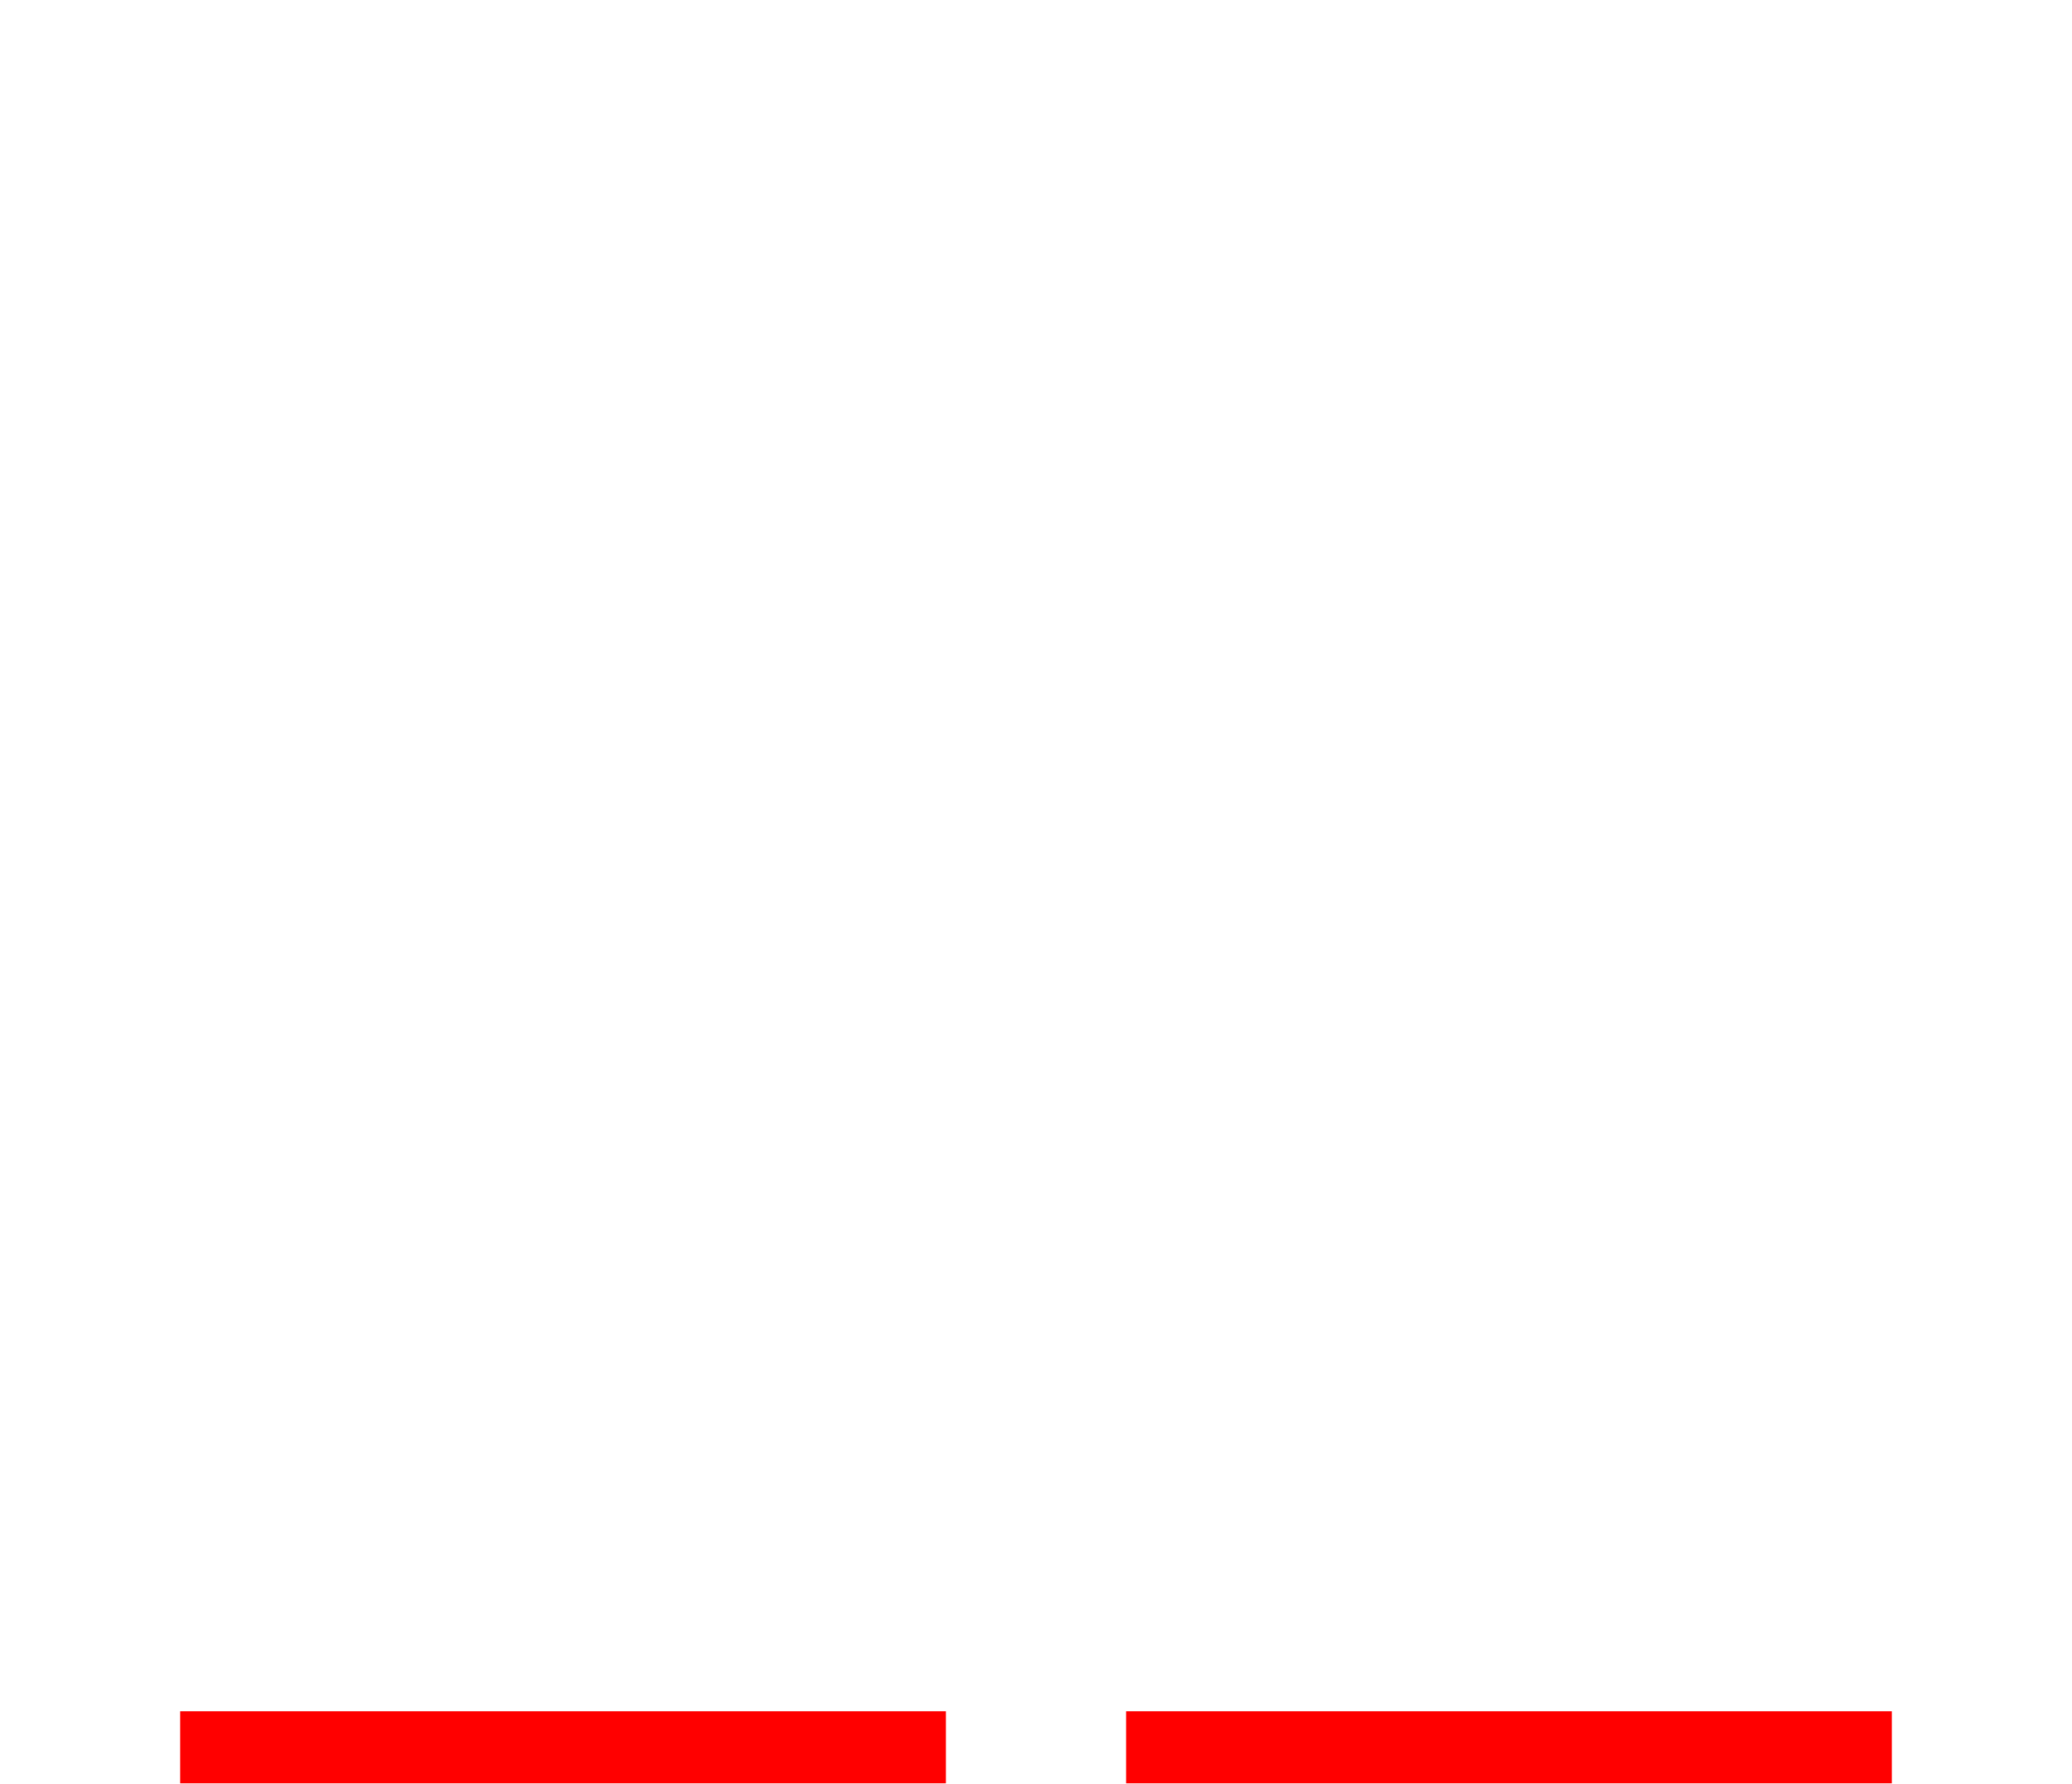
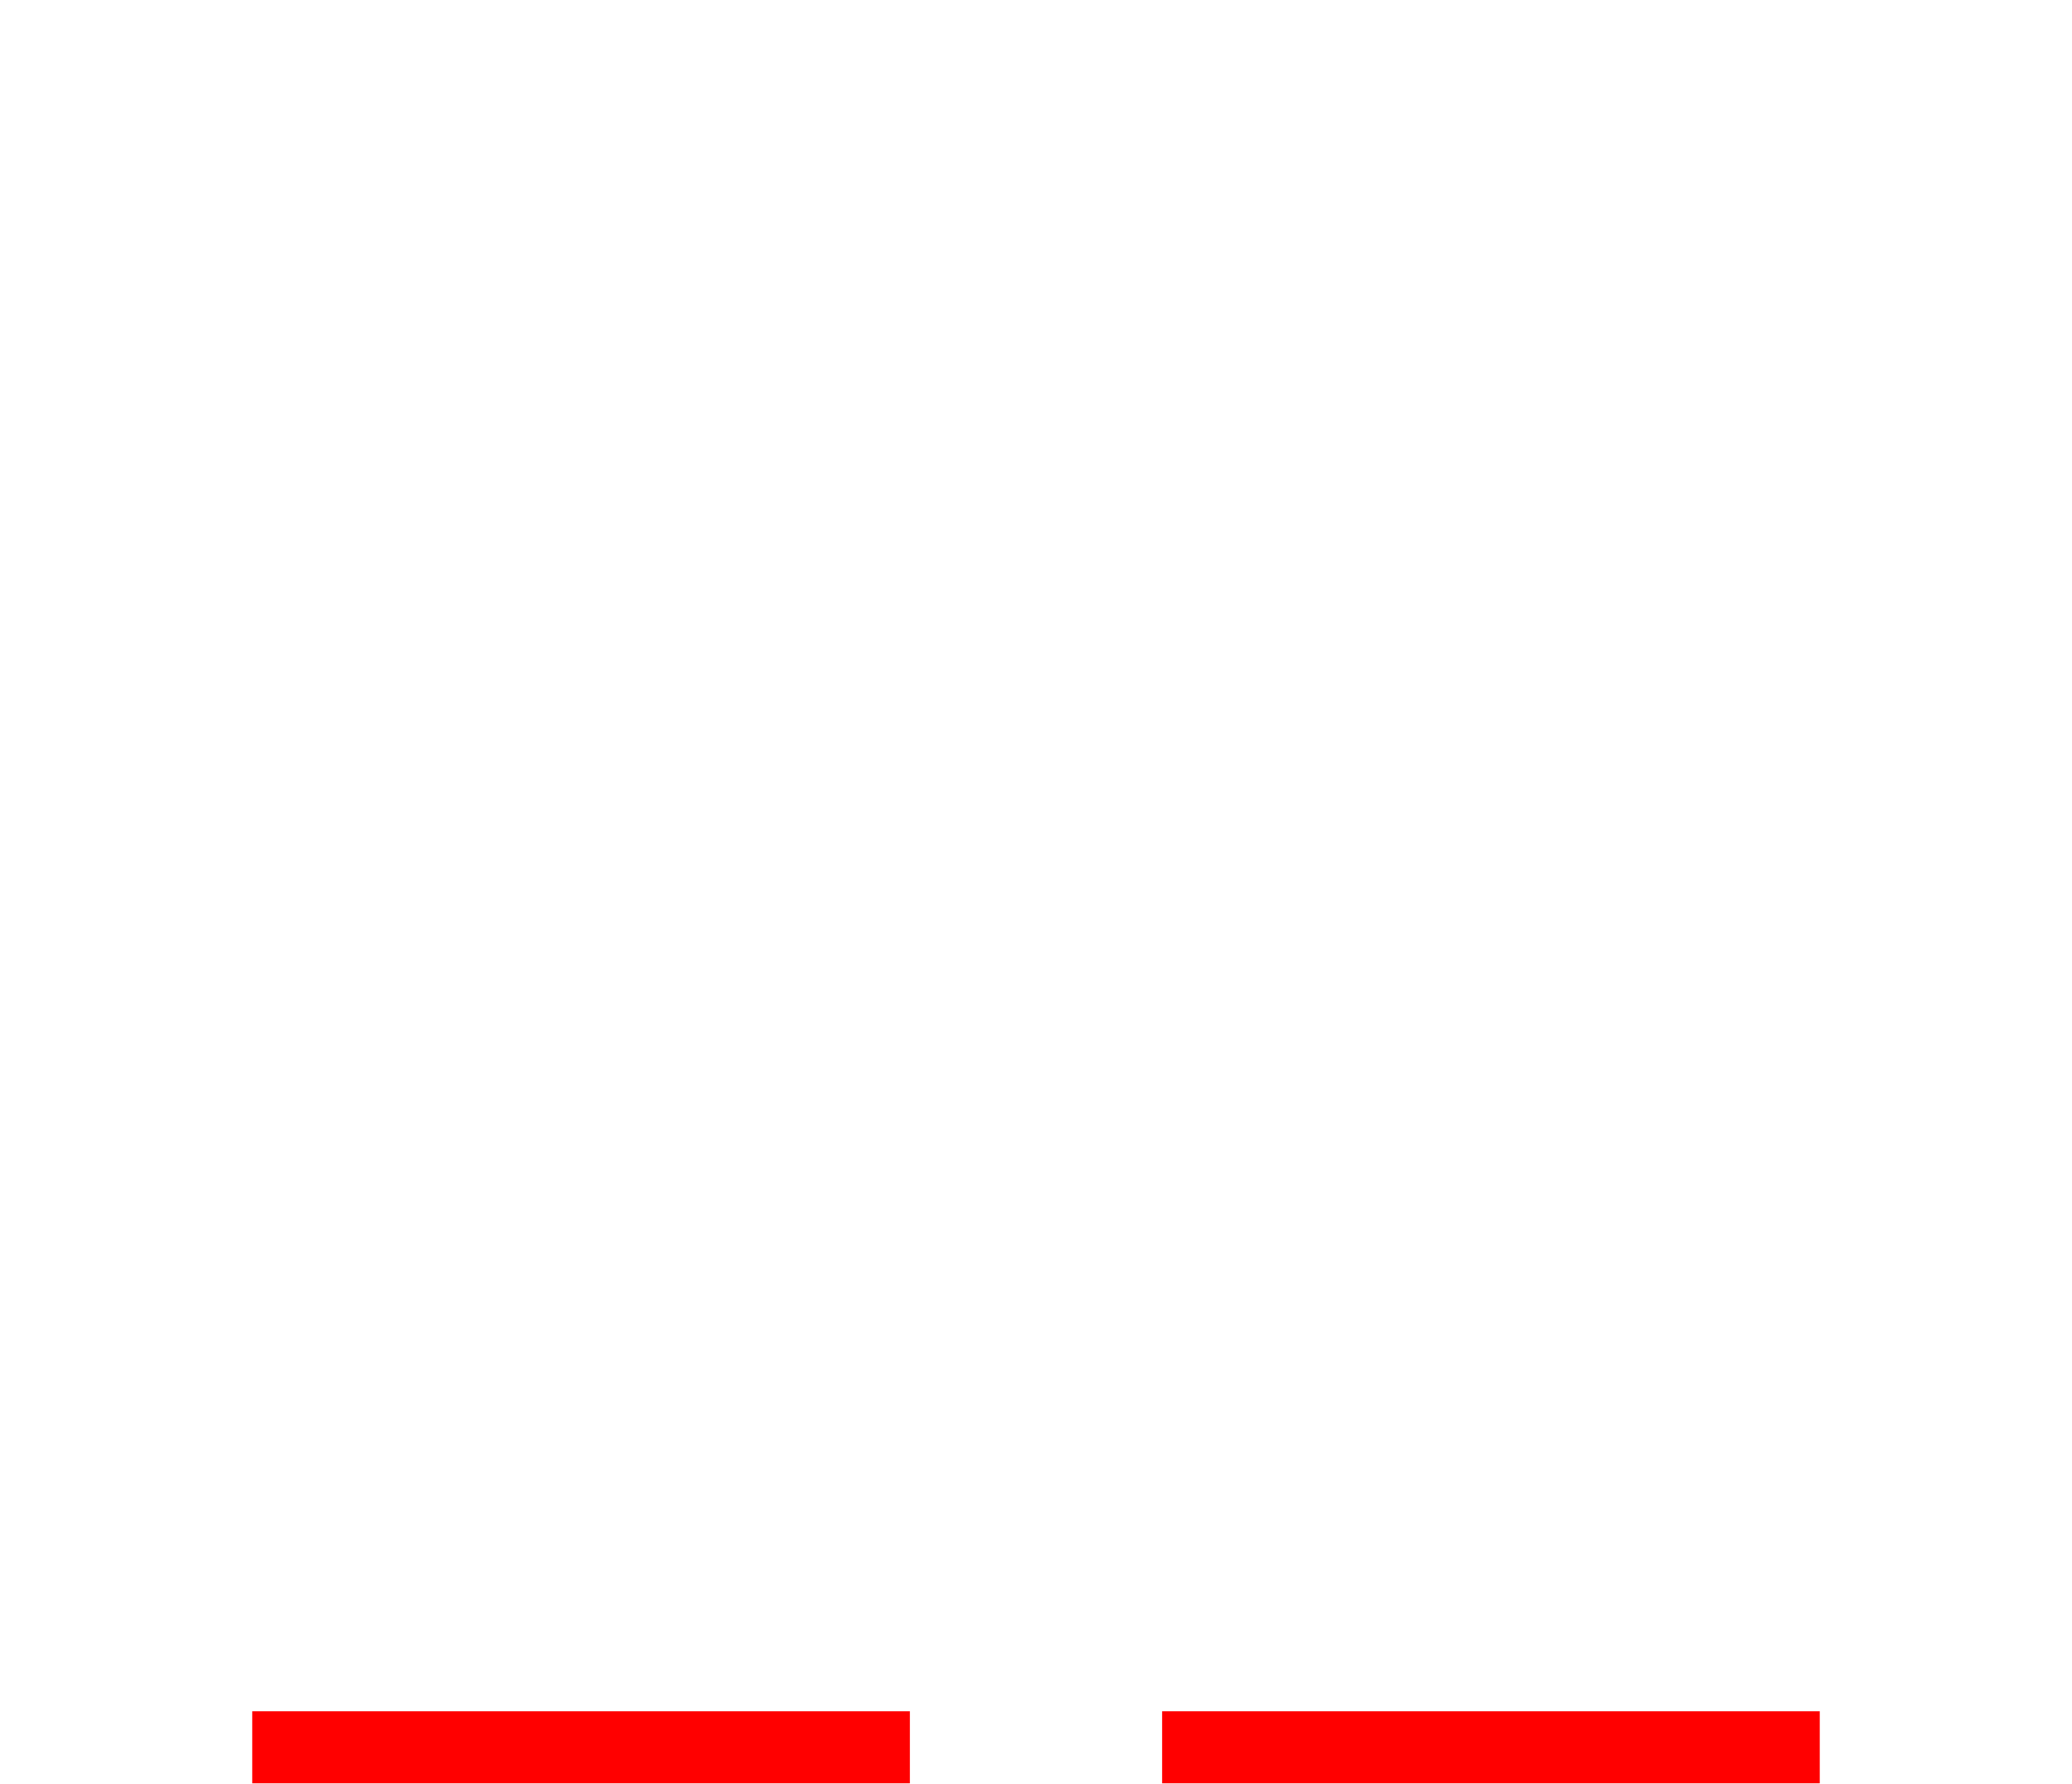
<svg xmlns="http://www.w3.org/2000/svg" version="1.1" id="svg2" width="115" height="99" viewBox="0 0 115 99">
  <defs id="defs6" />
  <g id="layer1" style="opacity:0.2" />
  <g id="layer2">
-     <rect style="opacity:1;fill:#ff0000;fill-opacity:1;stroke-width:1.278" id="rect838" width="42.5" height="4" x="10" y="95" />
-     <rect style="opacity:1;fill:#ff0000;fill-opacity:1;stroke-width:1.278" id="rect838-3" width="42.5" height="4" x="62.5" y="95" />
+     <rect style="opacity:1;fill:#ff0000;fill-opacity:1;stroke-width:1.184" id="rect838" width="36.5" height="4" x="14" y="95" />
+     <rect style="opacity:1;fill:#ff0000;fill-opacity:1;stroke-width:1.184" id="rect838-3" width="36.5" height="4" x="64.5" y="95" />
  </g>
</svg>
